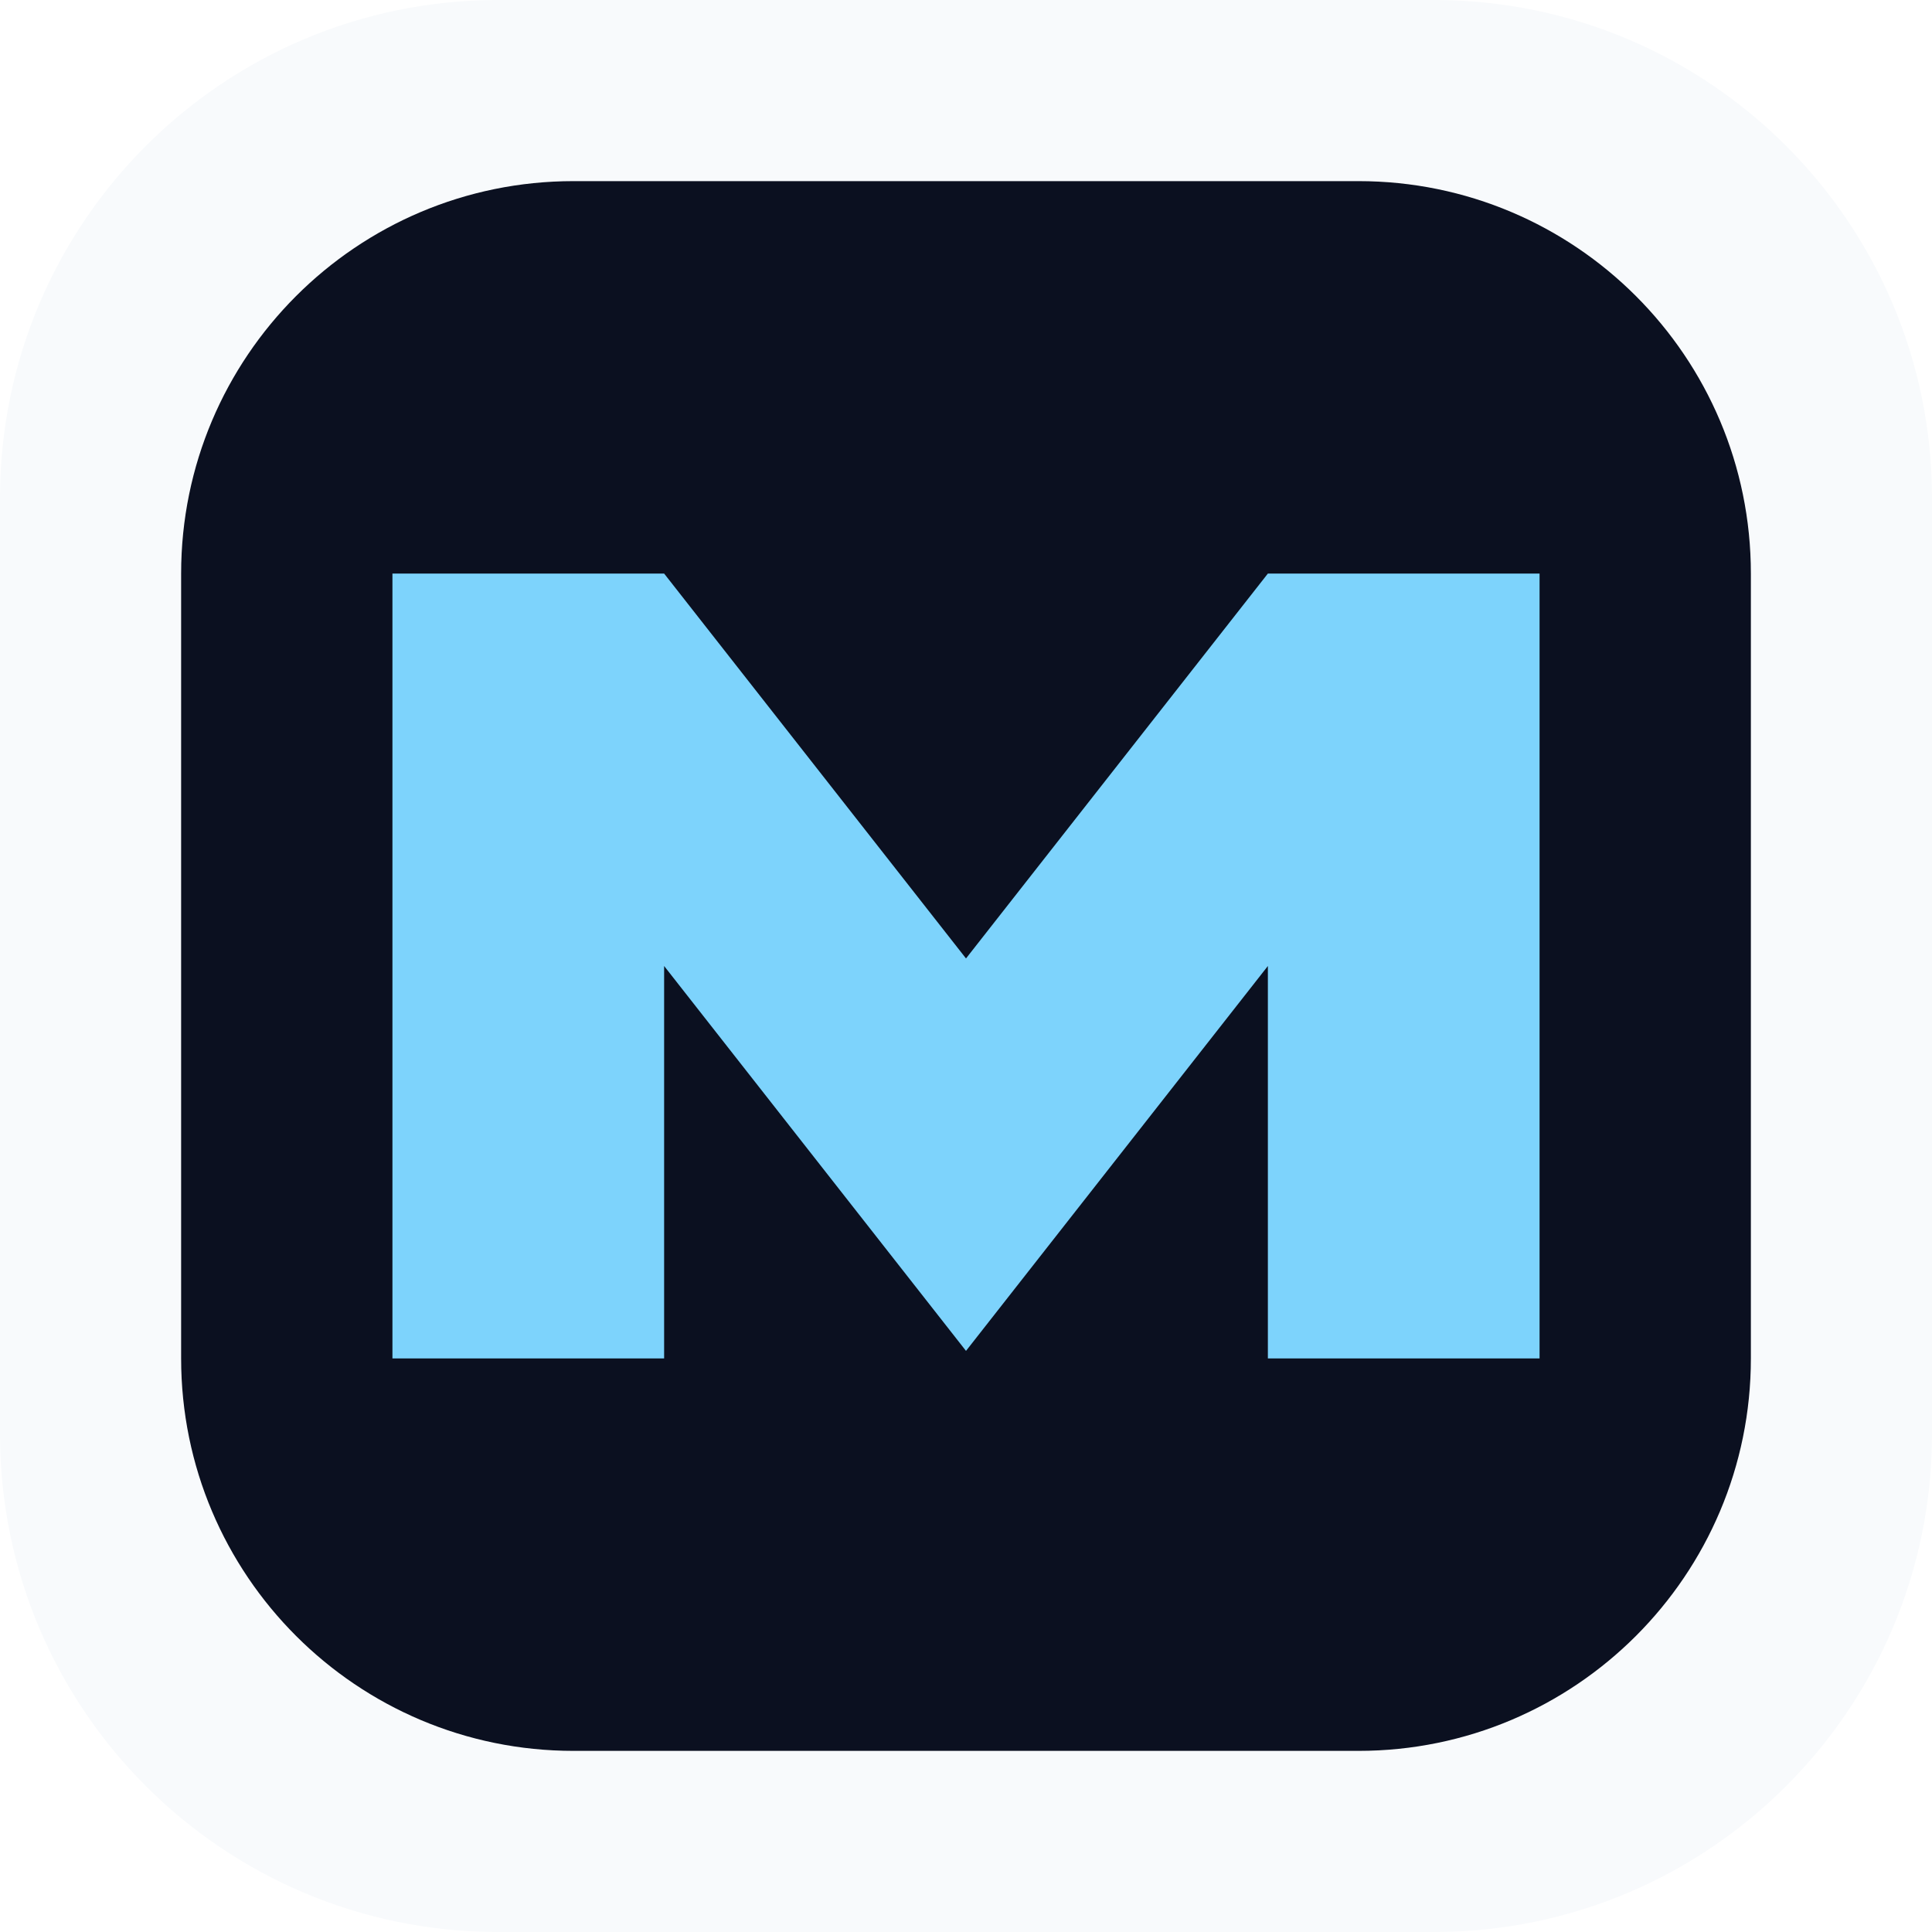
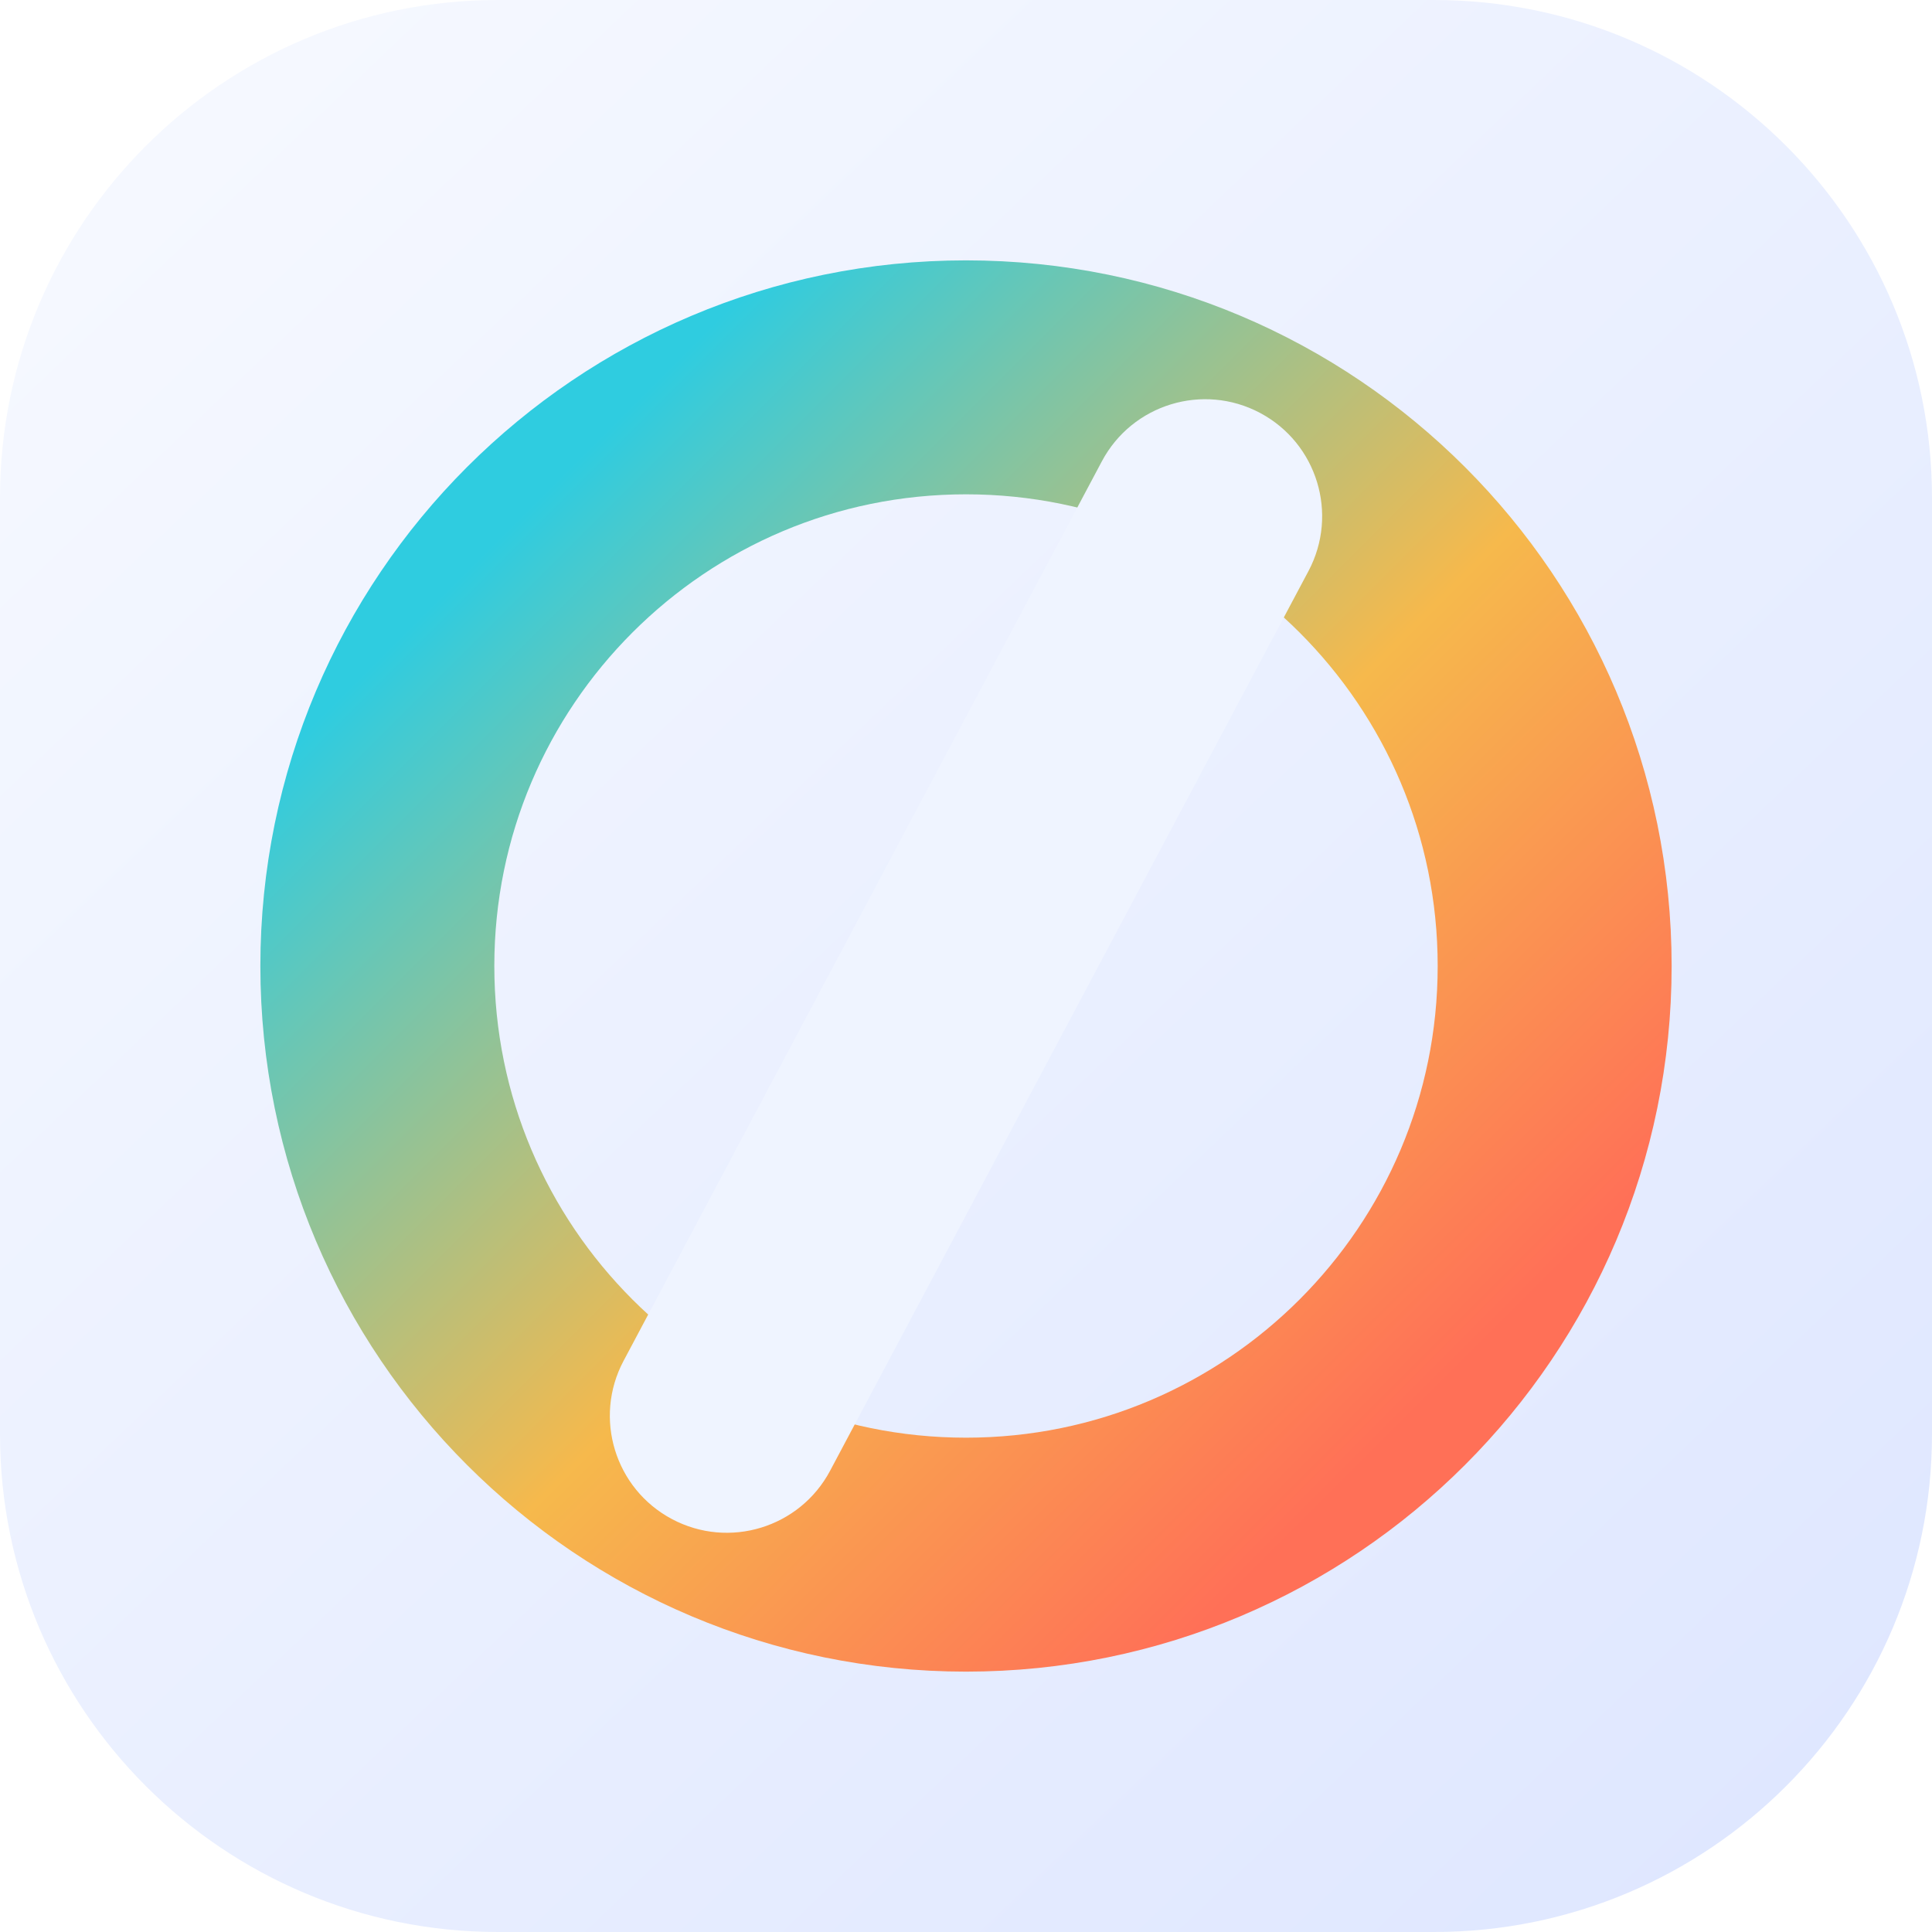
<svg xmlns="http://www.w3.org/2000/svg" viewBox="0 0 512 512">
-   <rect width="512" height="512" rx="132" fill="#f8fafc" />
-   <rect x="48" y="48" width="416" height="416" rx="104" fill="#0b1020" />
-   <path d="M104 360V152h72l80 102 80-102h72v208h-72V256l-80 102-80-102v104z" fill="#7dd3fc" />
+   <defs>
+     <linearGradient id="bg" x1="10%" y1="8%" x2="92%" y2="94%">
+       <stop offset="0%" stop-color="#f5f8ff" />
+       <stop offset="100%" stop-color="#dfe7ff" />
+     </linearGradient>
+     <linearGradient id="accent" x1="12%" y1="12%" x2="88%" y2="88%">
+       <stop offset="0%" stop-color="#2fcce0" />
+       <stop offset="56%" stop-color="#f6b94c" />
+       <stop offset="100%" stop-color="#ff7057" />
+     </linearGradient>
+   </defs>
+   <rect width="512" height="512" rx="132" fill="url(#bg)" />
+   <circle cx="256" cy="256" r="156" fill="none" stroke="url(#accent)" stroke-width="62" />
+   <rect x="225" y="90" width="62" height="332" rx="31" fill="#eff4ff" transform="rotate(28 256 256)" />
</svg>
